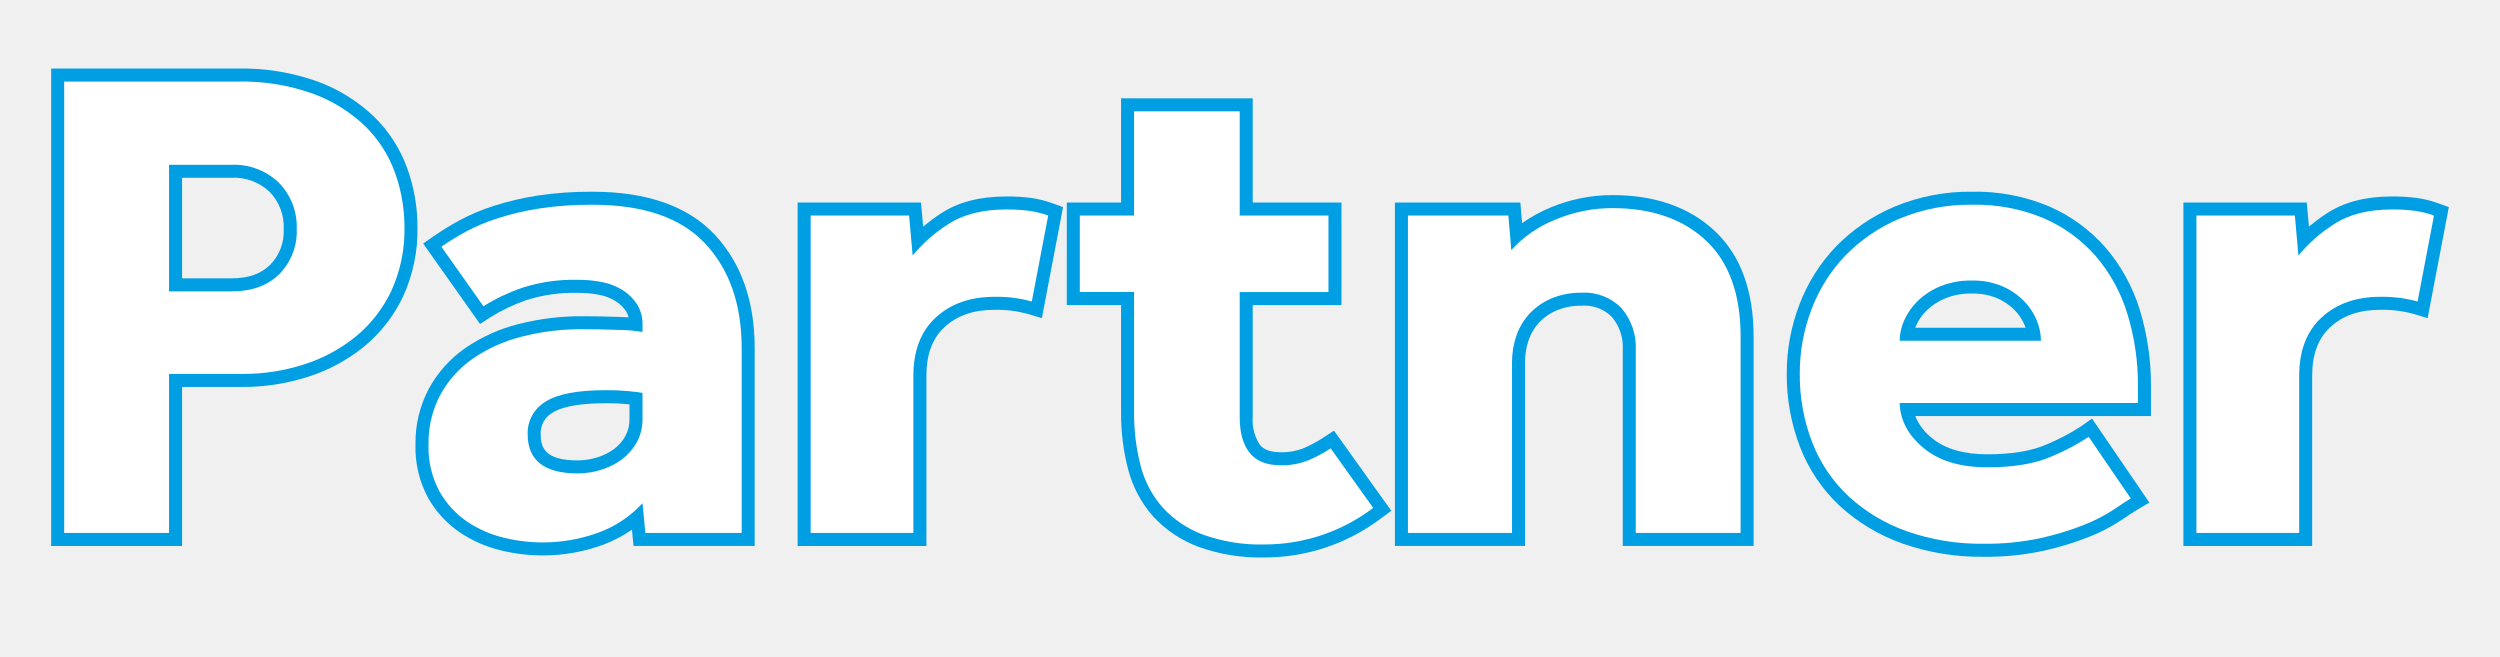
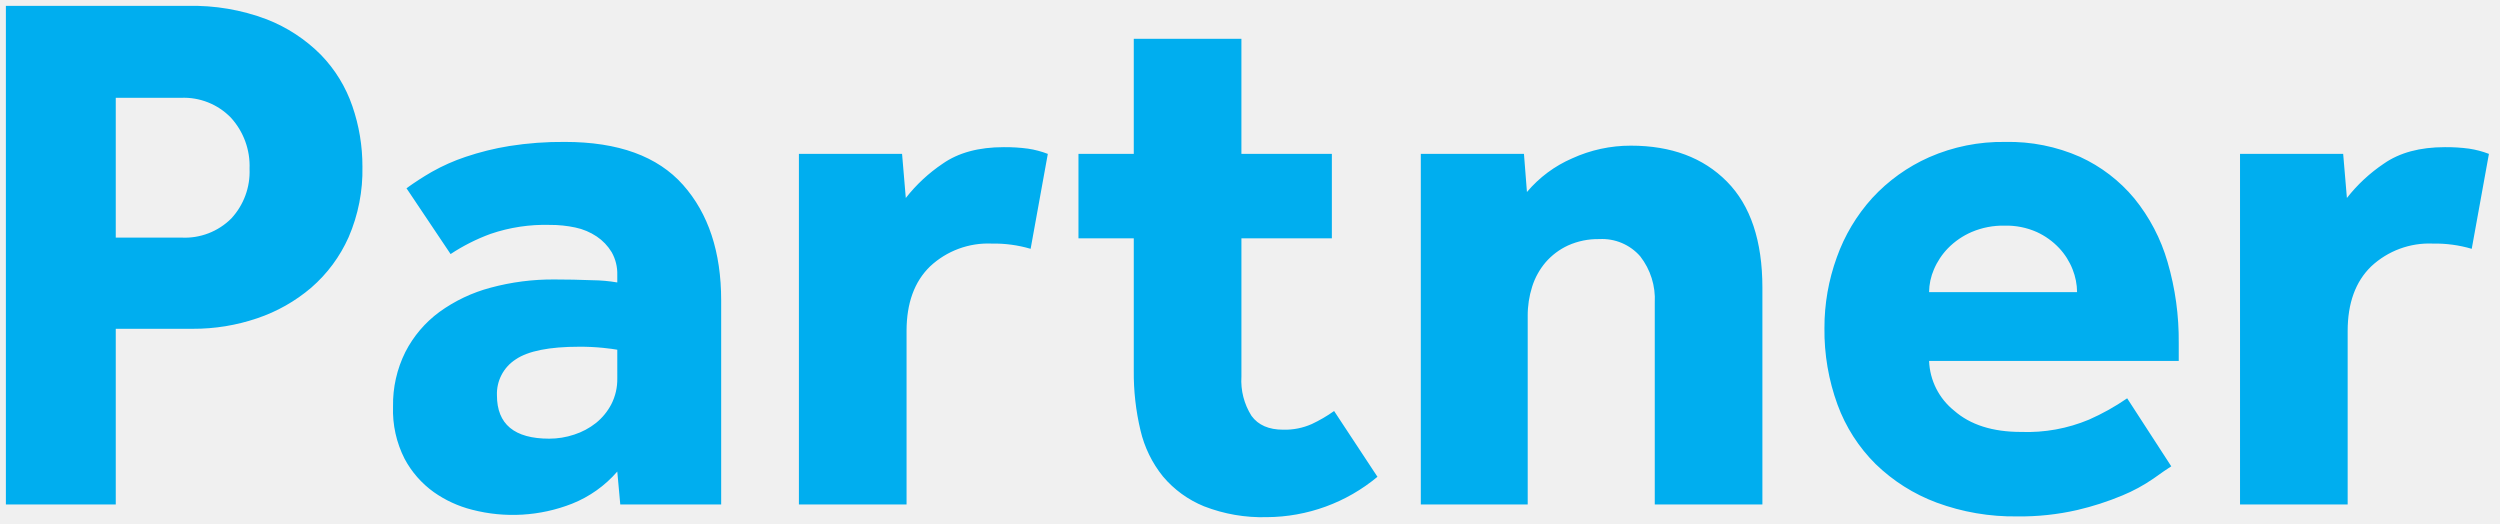
- <svg xmlns="http://www.w3.org/2000/svg" id="Partner" viewBox="0 0 480 126">
-   <g id="blue" fill="#009fe3">
-     <path d="M202.111,39.041a20.435,20.435,0,0,0-4.136-1.036,34.977,34.977,0,0,0-4.8-.285c-5.041,0-9.261,1.1-12.544,3.275a38.95,38.95,0,0,0-3.385,2.5l-.412-4.608H153.145v65.939h24.723V72.183c0-4.156,1.147-7.23,3.506-9.4,2.421-2.224,5.564-3.3,9.608-3.3a22.493,22.493,0,0,1,6.4.8l2.657.8,4.069-21.318Z" />
-     <path d="M256.122,82.676,254.112,84a25.491,25.491,0,0,1-3.841,2.067,11.049,11.049,0,0,1-4.361.769c-2.875,0-3.74-1.094-4.025-1.454a8.47,8.47,0,0,1-1.362-5.272V58.571h17.041V38.89H240.523V18.88H215.244V38.89H204.823V58.571h10.421v20.5A42.447,42.447,0,0,0,216.6,90.12a21.987,21.987,0,0,0,4.773,9,22.49,22.49,0,0,0,8.7,5.858,35.034,35.034,0,0,0,12.745,2.059,37.129,37.129,0,0,0,22.32-7.5l1.993-1.46Z" />
-     <path d="M329.265,44.374c-4.885-4.588-11.5-6.914-19.67-6.914a30.617,30.617,0,0,0-11.943,2.4,28.521,28.521,0,0,0-5.411,2.978l-.334-3.952H267.823v65.939h24.986V69.585a13.074,13.074,0,0,1,.7-4.309,9.431,9.431,0,0,1,1.993-3.351,9.976,9.976,0,0,1,3.359-2.328,12.1,12.1,0,0,1,4.866-.9,7.355,7.355,0,0,1,5.769,2.172,9.038,9.038,0,0,1,2.073,6.372v37.583h25.125V64.647C336.692,55.828,334.194,49.007,329.265,44.374Z" />
-     <path d="M468.178,39.041a20.386,20.386,0,0,0-4.136-1.036,34.966,34.966,0,0,0-4.8-.285c-5.041,0-9.261,1.1-12.545,3.275a38.943,38.943,0,0,0-3.385,2.5L442.9,38.89H419.213v65.939h24.723V72.183c0-4.156,1.147-7.23,3.507-9.4,2.42-2.223,5.563-3.3,9.608-3.3a22.473,22.473,0,0,1,6.4.8l2.657.8,4.069-21.318Z" />
-     <path d="M78.156,32.216a26.34,26.34,0,0,0-6.35-9.827A31.465,31.465,0,0,0,61.028,15.67a42.842,42.842,0,0,0-15.422-2.508H9.823v91.667H34.957V74.294H46.565a40.63,40.63,0,0,0,12.549-1.941,33.046,33.046,0,0,0,10.737-5.766,27.857,27.857,0,0,0,7.524-9.626A30.6,30.6,0,0,0,80.156,43.6,33.109,33.109,0,0,0,78.156,32.216ZM51.863,50.849v-.005c-1.769,1.745-4.175,2.593-7.353,2.593H34.957v-19.3h9.416a9.893,9.893,0,0,1,7.4,2.706,9.6,9.6,0,0,1,2.7,7.139A9.132,9.132,0,0,1,51.863,50.849Z" />
-     <path d="M137.242,45.074c-5.128-5.483-13.023-8.264-23.468-8.264a67.911,67.911,0,0,0-10.6.746,55.245,55.245,0,0,0-8.394,1.978,39.165,39.165,0,0,0-6.59,2.782,55.515,55.515,0,0,0-4.878,3l-2.069,1.439L92.163,62.2l2.015-1.3A33.709,33.709,0,0,1,101,57.643a30.151,30.151,0,0,1,10.038-1.411,20.492,20.492,0,0,1,4.145.4,9.03,9.03,0,0,1,3.06,1.213,6.373,6.373,0,0,1,1.981,1.961,3.86,3.86,0,0,1,.473,1.126c-.522-.03-1.127-.059-1.829-.085-2.375-.087-4.733-.131-7.009-.131A48.48,48.48,0,0,0,99.507,62.23a31.733,31.733,0,0,0-10.182,4.6,22.807,22.807,0,0,0-6.99,7.8,22.108,22.108,0,0,0-2.564,10.679,20.328,20.328,0,0,0,2.464,10.356,19.827,19.827,0,0,0,6.115,6.6,24.301,24.301,0,0,0,7.786,3.4,33.757,33.757,0,0,0,19.847-1.141,25.625,25.625,0,0,0,5.355-2.832l.3,3.133H144.9V66.855C144.9,57.841,142.324,50.513,137.242,45.074ZM120.862,80.369a6.634,6.634,0,0,1-.773,3.321,7.949,7.949,0,0,1-2.14,2.484,10.59,10.59,0,0,1-3.218,1.623,12.711,12.711,0,0,1-3.833.6c-6.229,0-7.088-2.42-7.088-5.036a4.514,4.514,0,0,1,2.28-4.135c1.28-.826,4.1-1.81,10.287-1.81,1.547,0,2.937.062,4.132.183l.353.036Z" />
-     <path d="M412.983,74.263A48.861,48.861,0,0,0,410.81,59.4a33.321,33.321,0,0,0-6.6-11.93,30.7,30.7,0,0,0-10.8-7.851,36.312,36.312,0,0,0-14.706-2.812,37.534,37.534,0,0,0-14.964,2.87,34.278,34.278,0,0,0-11.22,7.643,33.027,33.027,0,0,0-7.038,11.17,36.747,36.747,0,0,0-2.426,13.171A38.47,38.47,0,0,0,345.632,85.9a30.709,30.709,0,0,0,7.6,11.236,35.033,35.033,0,0,0,12.013,7.213,45.545,45.545,0,0,0,15.65,2.555,51.74,51.74,0,0,0,11.519-1.169,56.807,56.807,0,0,0,8.67-2.654,33.661,33.661,0,0,0,6.147-3.172c1.412-.962,2.474-1.655,3.155-2.06l2.293-1.36L401.658,80.363l-2.076,1.478a41.553,41.553,0,0,1-6.556,3.458c-2.858,1.278-6.708,1.926-11.443,1.926-4.582,0-8.168-1.051-10.661-3.125a10.208,10.208,0,0,1-3.194-4.219h45.255ZM367.725,62.928c.057-.15.119-.3.188-.454a9.532,9.532,0,0,1,2.072-2.933,11.236,11.236,0,0,1,3.535-2.272,12.935,12.935,0,0,1,5.05-.906,11.943,11.943,0,0,1,4.866.886,10.763,10.763,0,0,1,3.34,2.255,9.124,9.124,0,0,1,1.942,2.905c.072.174.136.347.2.519Z" />
-   </g>
-   <g id="white" fill="white">
-     <path d="M75.807,33.071a23.757,23.757,0,0,0-5.752-8.9A28.883,28.883,0,0,0,60.125,18a40.192,40.192,0,0,0-14.519-2.338H12.323v86.667H32.457V71.794H46.565a37.951,37.951,0,0,0,11.779-1.819,30.462,30.462,0,0,0,9.93-5.327,25.257,25.257,0,0,0,6.848-8.771A28.007,28.007,0,0,0,77.656,43.6,30.466,30.466,0,0,0,75.807,33.071ZM53.619,52.631Q50.263,55.944,44.51,55.944H32.457v-24.3H44.373A12.368,12.368,0,0,1,53.55,35.09a12.09,12.09,0,0,1,3.424,8.9A11.61,11.61,0,0,1,53.619,52.631Z" />
-     <path d="M142.4,66.856q-.003-12.607-6.989-20.077t-21.641-7.47a65.109,65.109,0,0,0-10.2.714,52.335,52.335,0,0,0-8.012,1.884,36.52,36.52,0,0,0-6.164,2.6,52.36,52.36,0,0,0-4.656,2.859L92.819,58.8a35.998,35.998,0,0,1,7.335-3.515,32.438,32.438,0,0,1,10.889-1.559,22.906,22.906,0,0,1,4.657.455,11.473,11.473,0,0,1,3.9,1.559,8.9,8.9,0,0,1,2.74,2.728,7.272,7.272,0,0,1,1.027,3.963v1.3a29.919,29.919,0,0,0-4.588-.39q-3.495-.13-6.917-.13a45.729,45.729,0,0,0-11.711,1.43,29.055,29.055,0,0,0-9.382,4.222A20.218,20.218,0,0,0,84.537,75.814a19.547,19.547,0,0,0-2.26,9.486A17.79,17.79,0,0,0,84.4,94.4a17.248,17.248,0,0,0,5.336,5.785,21.661,21.661,0,0,0,6.986,3.053,31.251,31.251,0,0,0,18.353-1.039,21.461,21.461,0,0,0,8.287-5.588l.548,5.718h18.491ZM123.362,80.369a9.134,9.134,0,0,1-1.095,4.548,10.488,10.488,0,0,1-2.809,3.249,12.955,12.955,0,0,1-3.972,2.014,15.11,15.11,0,0,1-4.588.714q-9.588.001-9.588-7.536a7.015,7.015,0,0,1,3.425-6.237q3.424-2.209,11.642-2.209a43.319,43.319,0,0,1,4.385.195q1.913.196,2.6.325Z" />
-     <path d="M198.105,57.891a24.836,24.836,0,0,0-7.123-.909q-6.984,0-11.3,3.962t-4.315,11.24v30.145H155.645V41.389h18.9l.685,7.666a28.856,28.856,0,0,1,6.78-5.976q4.314-2.858,11.163-2.859a32.623,32.623,0,0,1,4.451.26,17.919,17.919,0,0,1,3.63.909Z" />
-     <path d="M242.812,104.538a32.47,32.47,0,0,1-11.83-1.885,19.944,19.944,0,0,1-7.746-5.2,19.414,19.414,0,0,1-4.225-7.991,39.746,39.746,0,0,1-1.267-10.394v-23H207.323V41.389h10.421V21.379h20.279v20.01h17.041V56.071H238.023V80.109q0,4.421,1.9,6.822t5.986,2.4a13.444,13.444,0,0,0,5.352-.974,27.799,27.799,0,0,0,4.225-2.274l8.168,11.434a34.535,34.535,0,0,1-20.842,7.021Z" />
-     <path d="M334.193,102.329H314.067V67.246a11.5,11.5,0,0,0-2.725-8.056,9.794,9.794,0,0,0-7.617-2.988,14.5,14.5,0,0,0-5.87,1.105,12.411,12.411,0,0,0-4.193,2.923,11.986,11.986,0,0,0-2.515,4.222,15.483,15.483,0,0,0-.839,5.133v32.744H270.323V41.389h19.286l.56,6.627a22.974,22.974,0,0,1,8.455-5.848A27.991,27.991,0,0,1,309.6,39.96q11.32,0,17.959,6.236t6.639,18.452Z" />
-     <path d="M410.483,74.263a46.129,46.129,0,0,0-2.055-14.1,30.715,30.715,0,0,0-6.095-11.044,28.1,28.1,0,0,0-9.93-7.211,33.679,33.679,0,0,0-13.7-2.6,34.918,34.918,0,0,0-13.971,2.663,31.664,31.664,0,0,0-10.409,7.081,30.4,30.4,0,0,0-6.506,10.33,34.107,34.107,0,0,0-2.26,12.279,35.8,35.8,0,0,0,2.4,13.318,28.094,28.094,0,0,0,6.985,10.33,32.407,32.407,0,0,0,11.163,6.692,42.871,42.871,0,0,0,14.793,2.4,49.129,49.129,0,0,0,10.957-1.1,54.149,54.149,0,0,0,8.287-2.533,31.102,31.102,0,0,0,5.684-2.924q2.188-1.493,3.288-2.144l-8.082-11.821a43.509,43.509,0,0,1-6.985,3.7q-4.794,2.143-12.465,2.143-7.804.001-12.258-3.7t-4.589-8.641h45.748ZM364.739,65.424a9.733,9.733,0,0,1,.89-3.963,12.001,12.001,0,0,1,2.6-3.7,13.662,13.662,0,0,1,4.314-2.793,15.341,15.341,0,0,1,6.027-1.105,14.355,14.355,0,0,1,5.889,1.105,13.184,13.184,0,0,1,4.109,2.793,11.542,11.542,0,0,1,2.469,3.7,10.444,10.444,0,0,1,.822,3.963Z" />
-     <path d="M464.178,57.891a24.834,24.834,0,0,0-7.122-.909q-6.987,0-11.3,3.962t-4.315,11.24v30.145H421.713V41.389h18.9l.684,7.666a28.856,28.856,0,0,1,6.78-5.976q4.315-2.858,11.163-2.859a32.633,32.633,0,0,1,4.451.26,17.919,17.919,0,0,1,3.63.909Z" />
-   </g>
+ <svg xmlns="http://www.w3.org/2000/svg" id="Layer_1" data-name="Layer 1" viewBox="0 0 425 89">
+   <path d="M1,1H31.878A35.559,35.559,0,0,1,45.348,3.288a26.624,26.624,0,0,1,9.212,6.036,23.393,23.393,0,0,1,5.337,8.704,31.248,31.248,0,0,1,1.716,10.293,28.664,28.664,0,0,1-2.351,12.008,24.577,24.577,0,0,1-6.354,8.578,27.809,27.809,0,0,1-9.213,5.209,33.549,33.549,0,0,1-10.928,1.779H19.679V85.756H1ZM30.861,40.392a11.17,11.17,0,0,0,8.45-3.241,11.691,11.691,0,0,0,3.113-8.45,12.178,12.178,0,0,0-3.177-8.705,11.156,11.156,0,0,0-8.514-3.367H19.679V40.392ZM104.938,80.165a19.906,19.906,0,0,1-7.688,5.464,27.562,27.562,0,0,1-17.027,1.017,19.602,19.602,0,0,1-6.481-2.986,16.544,16.544,0,0,1-4.956-5.654,18.164,18.164,0,0,1-1.97-8.895,19.955,19.955,0,0,1,2.097-9.276,19.465,19.465,0,0,1,5.782-6.798,26.332,26.332,0,0,1,8.705-4.129,40.386,40.386,0,0,1,10.864-1.398q3.174,0,6.417.127a26.443,26.443,0,0,1,4.257.381v-1.27a7.407,7.407,0,0,0-.953-3.876,8.51,8.51,0,0,0-2.541-2.668,10.346,10.346,0,0,0-3.622-1.525,20.216,20.216,0,0,0-4.32-.445,28.655,28.655,0,0,0-10.102,1.525,32.744,32.744,0,0,0-6.799,3.431L69.104,32.005a48.438,48.438,0,0,1,4.32-2.796,32.918,32.918,0,0,1,5.718-2.541,46.53,46.53,0,0,1,7.434-1.843,57.375,57.375,0,0,1,9.467-.699q13.595,0,20.076,7.307,6.48,7.308,6.481,19.632V85.756H105.446Zm0-20.713c-.425-.083-1.229-.19-2.414-.317a38.616,38.616,0,0,0-4.066-.191q-7.625,0-10.801,2.161A6.952,6.952,0,0,0,84.48,67.204q0,7.37,8.895,7.37a13.357,13.357,0,0,0,4.257-.698,11.798,11.798,0,0,0,3.685-1.97,10.095,10.095,0,0,0,2.605-3.177,9.32,9.32,0,0,0,1.017-4.447Zm30.877-33.292h17.536l.635,7.497a27.323,27.323,0,0,1,6.29-5.845q4.003-2.793,10.356-2.795a28.787,28.787,0,0,1,4.13.254,15.945,15.945,0,0,1,3.367.89l-2.923,16.138a21.918,21.918,0,0,0-6.607-.89,14.439,14.439,0,0,0-10.483,3.876q-4.002,3.877-4.002,10.991V85.756H135.815ZM192.742,40.519h-9.403V26.16h9.403V6.591h18.298V26.16H226.416V40.519H211.041V64.027a11.172,11.172,0,0,0,1.715,6.671q1.715,2.353,5.401,2.351a11.288,11.288,0,0,0,4.829-.953,24.274,24.274,0,0,0,3.812-2.224L234.168,81.055A29.619,29.619,0,0,1,215.361,87.916,27.252,27.252,0,0,1,204.687,86.073a17.991,17.991,0,0,1-6.989-5.082,19.572,19.572,0,0,1-3.812-7.815,41.936,41.936,0,0,1-1.144-10.166Zm48.795-14.359h17.536l.508,6.48a20.95,20.95,0,0,1,7.688-5.718,23.896,23.896,0,0,1,9.975-2.16q10.293,0,16.328,6.1,6.035,6.099,6.036,18.044v36.85H281.311V51.447a11.788,11.788,0,0,0-2.478-7.878,8.59,8.59,0,0,0-6.926-2.923,12.393,12.393,0,0,0-5.337,1.08,11.317,11.317,0,0,0-3.812,2.859,11.949,11.949,0,0,0-2.287,4.13,16.195,16.195,0,0,0-.762,5.02V85.756H241.537ZM369.115,79.275q-1.018.637-3.05,2.097a28.328,28.328,0,0,1-5.272,2.859,48.407,48.407,0,0,1-7.688,2.478,43.334,43.334,0,0,1-10.165,1.08,37.931,37.931,0,0,1-13.724-2.351,29.811,29.811,0,0,1-10.356-6.544A27.608,27.608,0,0,1,312.379,68.792a36.684,36.684,0,0,1-2.224-13.024,34.95,34.95,0,0,1,2.097-12.008,29.994,29.994,0,0,1,6.035-10.102,29.36,29.36,0,0,1,9.658-6.925,30.947,30.947,0,0,1,12.961-2.605,29.854,29.854,0,0,1,12.707,2.542,26.18,26.18,0,0,1,9.212,7.052,30.54,30.54,0,0,1,5.655,10.801,47.385,47.385,0,0,1,1.906,13.787V61.358H327.945a11.361,11.361,0,0,0,4.257,8.45q4.126,3.621,11.372,3.621A27.265,27.265,0,0,0,355.138,71.333a39.631,39.631,0,0,0,6.48-3.621ZM353.104,49.668a10.7,10.7,0,0,0-.762-3.875,11.391,11.391,0,0,0-2.288-3.622,12.235,12.235,0,0,0-3.812-2.732,12.725,12.725,0,0,0-5.464-1.08,13.591,13.591,0,0,0-5.592,1.08,12.633,12.633,0,0,0-4.002,2.732,11.775,11.775,0,0,0-2.415,3.622,9.956,9.956,0,0,0-.825,3.875Zm27.699-23.508h17.536l.635,7.497a27.323,27.323,0,0,1,6.29-5.845q4.003-2.793,10.356-2.795a28.787,28.787,0,0,1,4.13.254,15.945,15.945,0,0,1,3.367.89l-2.923,16.138a21.918,21.918,0,0,0-6.607-.89,14.439,14.439,0,0,0-10.483,3.876q-4.002,3.877-4.002,10.991V85.756H380.804Z" fill="#00aeef" />
</svg>
